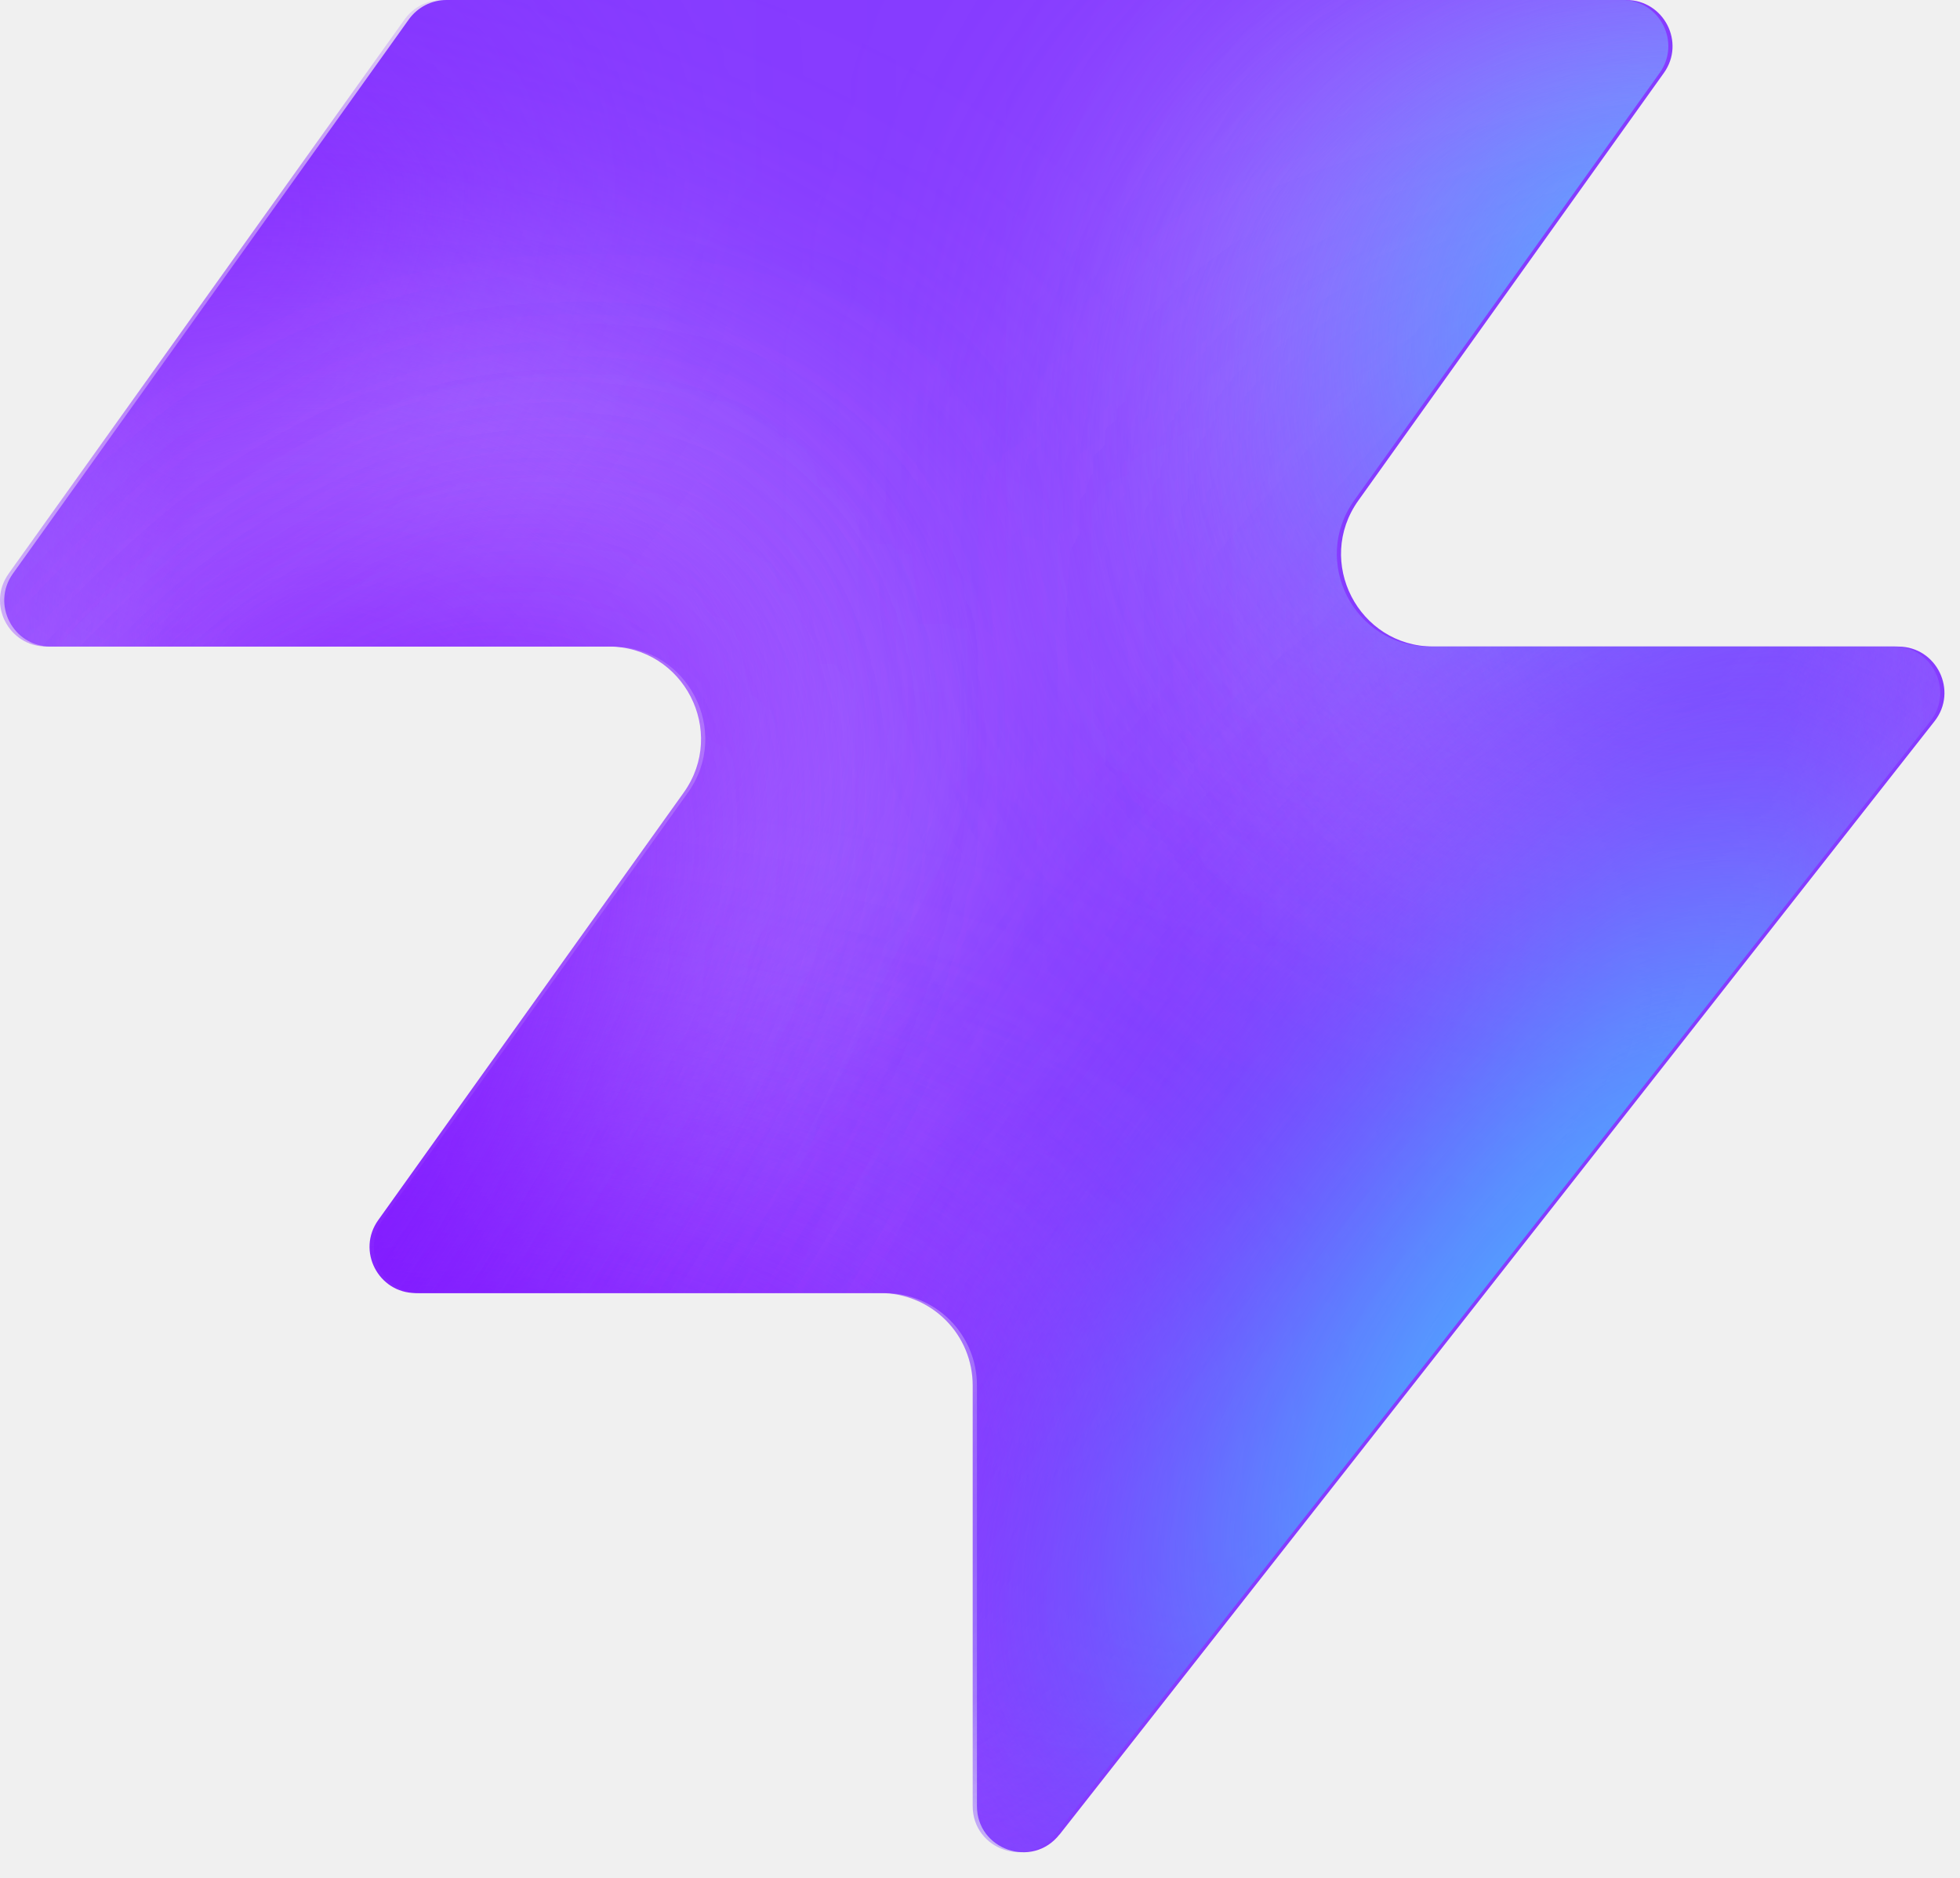
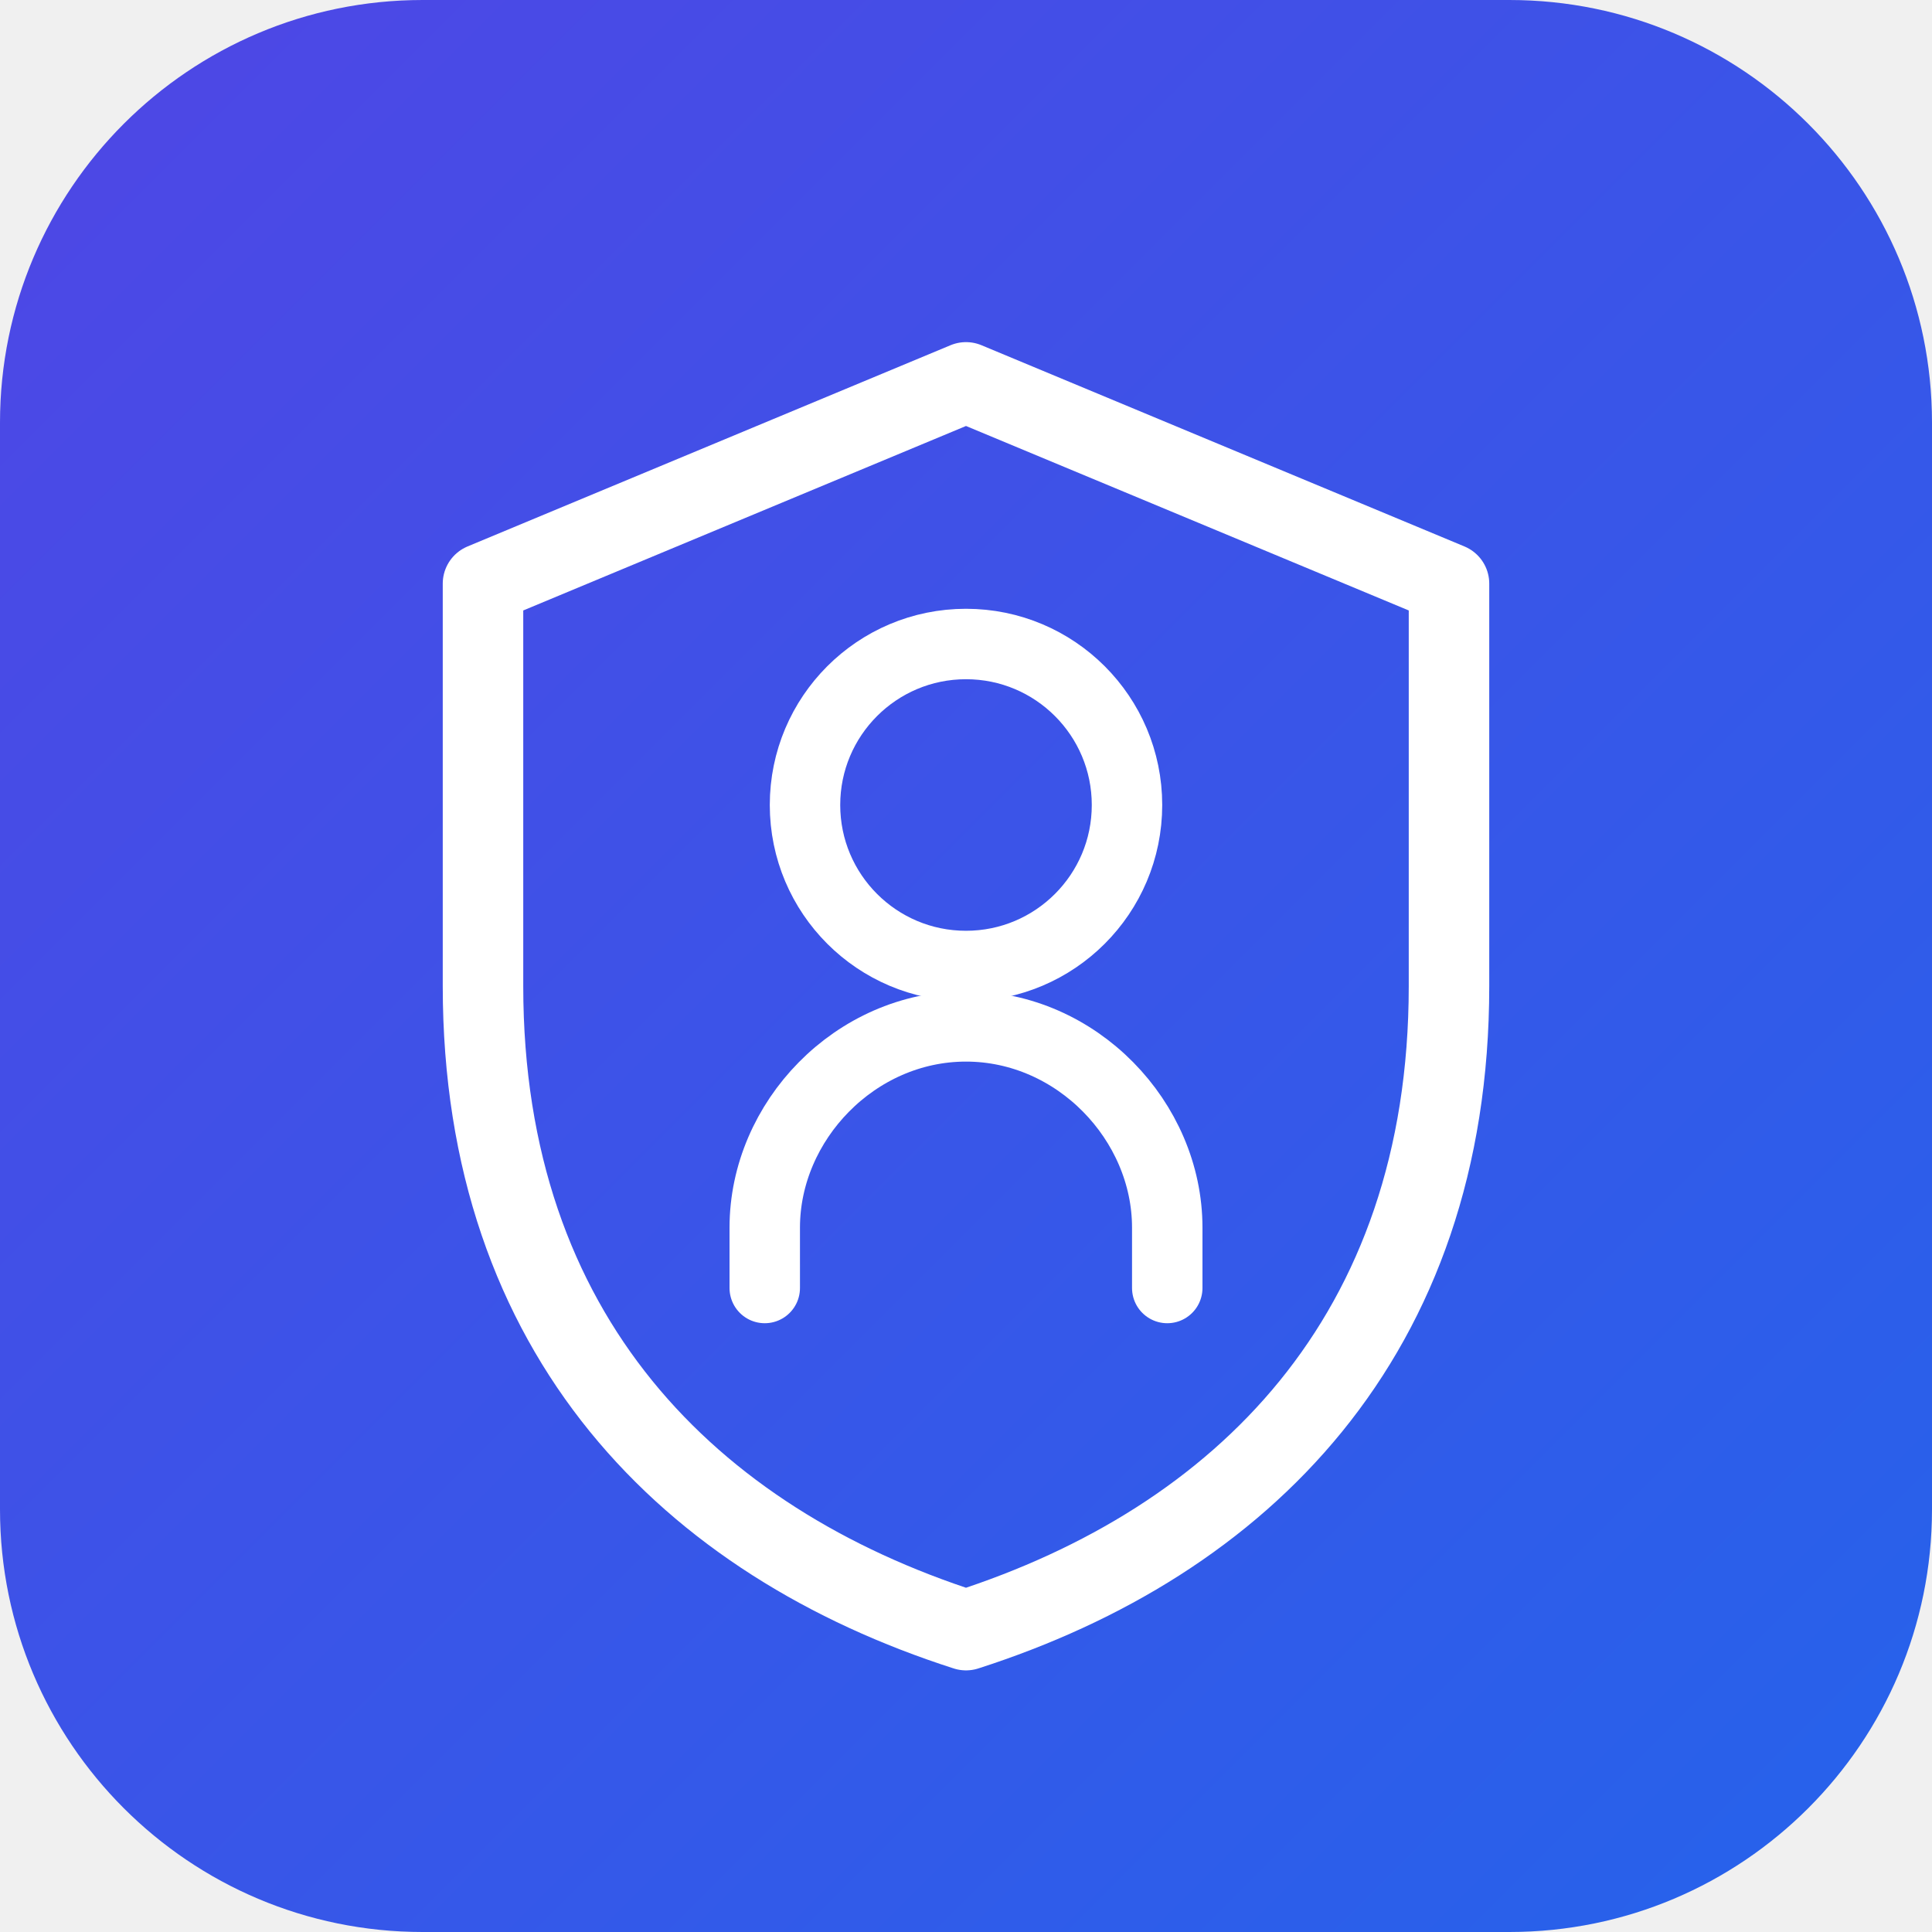
- <svg xmlns="http://www.w3.org/2000/svg" width="48" height="46" fill="none" viewBox="0 0 48 46">
-   <path fill="#863bff" d="M25.946 44.938c-.664.845-2.021.375-2.021-.698V33.937a2.26 2.26 0 0 0-2.262-2.262H10.287c-.92 0-1.456-1.04-.92-1.788l7.48-10.471c1.07-1.497 0-3.578-1.842-3.578H1.237c-.92 0-1.456-1.04-.92-1.788L10.013.474c.214-.297.556-.474.92-.474h28.894c.92 0 1.456 1.04.92 1.788l-7.48 10.471c-1.07 1.498 0 3.579 1.842 3.579h11.377c.943 0 1.473 1.088.89 1.83L25.947 44.94z" style="fill:#863bff;fill:color(display-p3 .525 .23 1);fill-opacity:1" />
-   <mask id="a" width="48" height="46" x="0" y="0" maskUnits="userSpaceOnUse" style="mask-type:alpha">
-     <path fill="#000" d="M25.842 44.938c-.664.844-2.021.375-2.021-.698V33.937a2.26 2.26 0 0 0-2.262-2.262H10.183c-.92 0-1.456-1.04-.92-1.788l7.48-10.471c1.07-1.498 0-3.579-1.842-3.579H1.133c-.92 0-1.456-1.04-.92-1.787L9.91.473c.214-.297.556-.474.92-.474h28.894c.92 0 1.456 1.04.92 1.788l-7.48 10.471c-1.07 1.498 0 3.578 1.842 3.578h11.377c.943 0 1.473 1.088.89 1.832L25.843 44.94z" style="fill:#000;fill-opacity:1" />
-   </mask>
-   <g mask="url(#a)">
-     <g filter="url(#b)">
-       <ellipse cx="5.508" cy="14.704" fill="#ede6ff" rx="5.508" ry="14.704" style="fill:#ede6ff;fill:color(display-p3 .927 .903 1);fill-opacity:1" transform="matrix(.00324 1 1 -.00324 -4.47 31.516)" />
-     </g>
-     <g filter="url(#c)">
-       <ellipse cx="10.399" cy="29.851" fill="#ede6ff" rx="10.399" ry="29.851" style="fill:#ede6ff;fill:color(display-p3 .927 .903 1);fill-opacity:1" transform="matrix(.00324 1 1 -.00324 -39.328 7.883)" />
-     </g>
-     <g filter="url(#d)">
-       <ellipse cx="5.508" cy="30.487" fill="#7e14ff" rx="5.508" ry="30.487" style="fill:#7e14ff;fill:color(display-p3 .492 .077 1);fill-opacity:1" transform="rotate(89.814 -25.913 -14.639)scale(1 -1)" />
-     </g>
-     <g filter="url(#e)">
-       <ellipse cx="5.508" cy="30.599" fill="#7e14ff" rx="5.508" ry="30.599" style="fill:#7e14ff;fill:color(display-p3 .492 .077 1);fill-opacity:1" transform="rotate(89.814 -32.644 -3.334)scale(1 -1)" />
-     </g>
-     <g filter="url(#f)">
-       <ellipse cx="5.508" cy="30.599" fill="#7e14ff" rx="5.508" ry="30.599" style="fill:#7e14ff;fill:color(display-p3 .492 .077 1);fill-opacity:1" transform="matrix(.00324 1 1 -.00324 -34.34 30.47)" />
-     </g>
-     <g filter="url(#g)">
-       <ellipse cx="14.072" cy="22.078" fill="#ede6ff" rx="14.072" ry="22.078" style="fill:#ede6ff;fill:color(display-p3 .927 .903 1);fill-opacity:1" transform="rotate(93.35 24.506 48.493)scale(-1 1)" />
-     </g>
-     <g filter="url(#h)">
-       <ellipse cx="3.47" cy="21.501" fill="#7e14ff" rx="3.47" ry="21.501" style="fill:#7e14ff;fill:color(display-p3 .492 .077 1);fill-opacity:1" transform="rotate(89.009 28.708 47.59)scale(-1 1)" />
-     </g>
-     <g filter="url(#i)">
-       <ellipse cx="3.47" cy="21.501" fill="#7e14ff" rx="3.47" ry="21.501" style="fill:#7e14ff;fill:color(display-p3 .492 .077 1);fill-opacity:1" transform="rotate(89.009 28.708 47.59)scale(-1 1)" />
-     </g>
-     <g filter="url(#j)">
-       <ellipse cx=".387" cy="8.972" fill="#7e14ff" rx="4.407" ry="29.108" style="fill:#7e14ff;fill:color(display-p3 .492 .077 1);fill-opacity:1" transform="rotate(39.51 .387 8.972)" />
-     </g>
-     <g filter="url(#k)">
-       <ellipse cx="47.523" cy="-6.092" fill="#7e14ff" rx="4.407" ry="29.108" style="fill:#7e14ff;fill:color(display-p3 .492 .077 1);fill-opacity:1" transform="rotate(37.892 47.523 -6.092)" />
-     </g>
-     <g filter="url(#l)">
-       <ellipse cx="41.412" cy="6.333" fill="#47bfff" rx="5.971" ry="9.665" style="fill:#47bfff;fill:color(display-p3 .28 .748 1);fill-opacity:1" transform="rotate(37.892 41.412 6.333)" />
-     </g>
-     <g filter="url(#m)">
-       <ellipse cx="-1.879" cy="38.332" fill="#7e14ff" rx="4.407" ry="29.108" style="fill:#7e14ff;fill:color(display-p3 .492 .077 1);fill-opacity:1" transform="rotate(37.892 -1.88 38.332)" />
-     </g>
-     <g filter="url(#n)">
-       <ellipse cx="-1.879" cy="38.332" fill="#7e14ff" rx="4.407" ry="29.108" style="fill:#7e14ff;fill:color(display-p3 .492 .077 1);fill-opacity:1" transform="rotate(37.892 -1.88 38.332)" />
-     </g>
-     <g filter="url(#o)">
-       <ellipse cx="35.651" cy="29.907" fill="#7e14ff" rx="4.407" ry="29.108" style="fill:#7e14ff;fill:color(display-p3 .492 .077 1);fill-opacity:1" transform="rotate(37.892 35.651 29.907)" />
-     </g>
-     <g filter="url(#p)">
-       <ellipse cx="38.418" cy="32.4" fill="#47bfff" rx="5.971" ry="15.297" style="fill:#47bfff;fill:color(display-p3 .28 .748 1);fill-opacity:1" transform="rotate(37.892 38.418 32.4)" />
-     </g>
-   </g>
+ <svg xmlns="http://www.w3.org/2000/svg" width="64" height="64" viewBox="0 0 192 192" fill="none">
+   <rect width="192" height="192" rx="42" fill="url(#gradFav)" />
  <defs>
-     <filter id="b" width="60.045" height="41.654" x="-19.77" y="16.149" color-interpolation-filters="sRGB" filterUnits="userSpaceOnUse">
-       <feFlood flood-opacity="0" result="BackgroundImageFix" />
-       <feBlend in="SourceGraphic" in2="BackgroundImageFix" result="shape" />
-       <feGaussianBlur result="effect1_foregroundBlur_2002_17158" stdDeviation="7.659" />
-     </filter>
-     <filter id="c" width="90.34" height="51.437" x="-54.613" y="-7.533" color-interpolation-filters="sRGB" filterUnits="userSpaceOnUse">
-       <feFlood flood-opacity="0" result="BackgroundImageFix" />
-       <feBlend in="SourceGraphic" in2="BackgroundImageFix" result="shape" />
-       <feGaussianBlur result="effect1_foregroundBlur_2002_17158" stdDeviation="7.659" />
-     </filter>
-     <filter id="d" width="79.355" height="29.4" x="-49.64" y="2.03" color-interpolation-filters="sRGB" filterUnits="userSpaceOnUse">
-       <feFlood flood-opacity="0" result="BackgroundImageFix" />
-       <feBlend in="SourceGraphic" in2="BackgroundImageFix" result="shape" />
-       <feGaussianBlur result="effect1_foregroundBlur_2002_17158" stdDeviation="4.596" />
-     </filter>
-     <filter id="e" width="79.579" height="29.4" x="-45.045" y="20.029" color-interpolation-filters="sRGB" filterUnits="userSpaceOnUse">
-       <feFlood flood-opacity="0" result="BackgroundImageFix" />
-       <feBlend in="SourceGraphic" in2="BackgroundImageFix" result="shape" />
-       <feGaussianBlur result="effect1_foregroundBlur_2002_17158" stdDeviation="4.596" />
-     </filter>
-     <filter id="f" width="79.579" height="29.4" x="-43.513" y="21.178" color-interpolation-filters="sRGB" filterUnits="userSpaceOnUse">
-       <feFlood flood-opacity="0" result="BackgroundImageFix" />
-       <feBlend in="SourceGraphic" in2="BackgroundImageFix" result="shape" />
-       <feGaussianBlur result="effect1_foregroundBlur_2002_17158" stdDeviation="4.596" />
-     </filter>
-     <filter id="g" width="74.749" height="58.852" x="15.756" y="-17.901" color-interpolation-filters="sRGB" filterUnits="userSpaceOnUse">
-       <feFlood flood-opacity="0" result="BackgroundImageFix" />
-       <feBlend in="SourceGraphic" in2="BackgroundImageFix" result="shape" />
-       <feGaussianBlur result="effect1_foregroundBlur_2002_17158" stdDeviation="7.659" />
-     </filter>
-     <filter id="h" width="61.377" height="25.362" x="23.548" y="2.284" color-interpolation-filters="sRGB" filterUnits="userSpaceOnUse">
-       <feFlood flood-opacity="0" result="BackgroundImageFix" />
-       <feBlend in="SourceGraphic" in2="BackgroundImageFix" result="shape" />
-       <feGaussianBlur result="effect1_foregroundBlur_2002_17158" stdDeviation="4.596" />
-     </filter>
-     <filter id="i" width="61.377" height="25.362" x="23.548" y="2.284" color-interpolation-filters="sRGB" filterUnits="userSpaceOnUse">
-       <feFlood flood-opacity="0" result="BackgroundImageFix" />
-       <feBlend in="SourceGraphic" in2="BackgroundImageFix" result="shape" />
-       <feGaussianBlur result="effect1_foregroundBlur_2002_17158" stdDeviation="4.596" />
-     </filter>
-     <filter id="j" width="56.045" height="63.649" x="-27.636" y="-22.853" color-interpolation-filters="sRGB" filterUnits="userSpaceOnUse">
-       <feFlood flood-opacity="0" result="BackgroundImageFix" />
-       <feBlend in="SourceGraphic" in2="BackgroundImageFix" result="shape" />
-       <feGaussianBlur result="effect1_foregroundBlur_2002_17158" stdDeviation="4.596" />
-     </filter>
-     <filter id="k" width="54.814" height="64.646" x="20.116" y="-38.415" color-interpolation-filters="sRGB" filterUnits="userSpaceOnUse">
-       <feFlood flood-opacity="0" result="BackgroundImageFix" />
-       <feBlend in="SourceGraphic" in2="BackgroundImageFix" result="shape" />
-       <feGaussianBlur result="effect1_foregroundBlur_2002_17158" stdDeviation="4.596" />
-     </filter>
-     <filter id="l" width="33.541" height="35.313" x="24.641" y="-11.323" color-interpolation-filters="sRGB" filterUnits="userSpaceOnUse">
-       <feFlood flood-opacity="0" result="BackgroundImageFix" />
-       <feBlend in="SourceGraphic" in2="BackgroundImageFix" result="shape" />
-       <feGaussianBlur result="effect1_foregroundBlur_2002_17158" stdDeviation="4.596" />
-     </filter>
-     <filter id="m" width="54.814" height="64.646" x="-29.286" y="6.009" color-interpolation-filters="sRGB" filterUnits="userSpaceOnUse">
-       <feFlood flood-opacity="0" result="BackgroundImageFix" />
-       <feBlend in="SourceGraphic" in2="BackgroundImageFix" result="shape" />
-       <feGaussianBlur result="effect1_foregroundBlur_2002_17158" stdDeviation="4.596" />
-     </filter>
-     <filter id="n" width="54.814" height="64.646" x="-29.286" y="6.009" color-interpolation-filters="sRGB" filterUnits="userSpaceOnUse">
-       <feFlood flood-opacity="0" result="BackgroundImageFix" />
-       <feBlend in="SourceGraphic" in2="BackgroundImageFix" result="shape" />
-       <feGaussianBlur result="effect1_foregroundBlur_2002_17158" stdDeviation="4.596" />
-     </filter>
-     <filter id="o" width="54.814" height="64.646" x="8.244" y="-2.416" color-interpolation-filters="sRGB" filterUnits="userSpaceOnUse">
-       <feFlood flood-opacity="0" result="BackgroundImageFix" />
-       <feBlend in="SourceGraphic" in2="BackgroundImageFix" result="shape" />
-       <feGaussianBlur result="effect1_foregroundBlur_2002_17158" stdDeviation="4.596" />
-     </filter>
-     <filter id="p" width="39.409" height="43.623" x="18.713" y="10.588" color-interpolation-filters="sRGB" filterUnits="userSpaceOnUse">
-       <feFlood flood-opacity="0" result="BackgroundImageFix" />
-       <feBlend in="SourceGraphic" in2="BackgroundImageFix" result="shape" />
-       <feGaussianBlur result="effect1_foregroundBlur_2002_17158" stdDeviation="4.596" />
-     </filter>
+     <linearGradient id="gradFav" x1="0" y1="0" x2="192" y2="192" gradientUnits="userSpaceOnUse">
+       <stop stop-color="#4F46E5" />
+       <stop offset="1" stop-color="#2563EB" />
+     </linearGradient>
  </defs>
+   <path d="M96 38L48 58V98C48 132.8 68.6 153.2 96 162C123.4 153.2 144 132.8 144 98V58L96 38Z" stroke="#FFFFFF" stroke-width="8" stroke-linecap="round" stroke-linejoin="round" fill="none" />
+   <path d="M116 128V122C116 111.4 107 102 96 102C85 102 76 111.4 76 122V128" stroke="#FFFFFF" stroke-width="7" stroke-linecap="round" />
+   <circle cx="96" cy="80" r="16" stroke="#FFFFFF" stroke-width="7" />
</svg>
